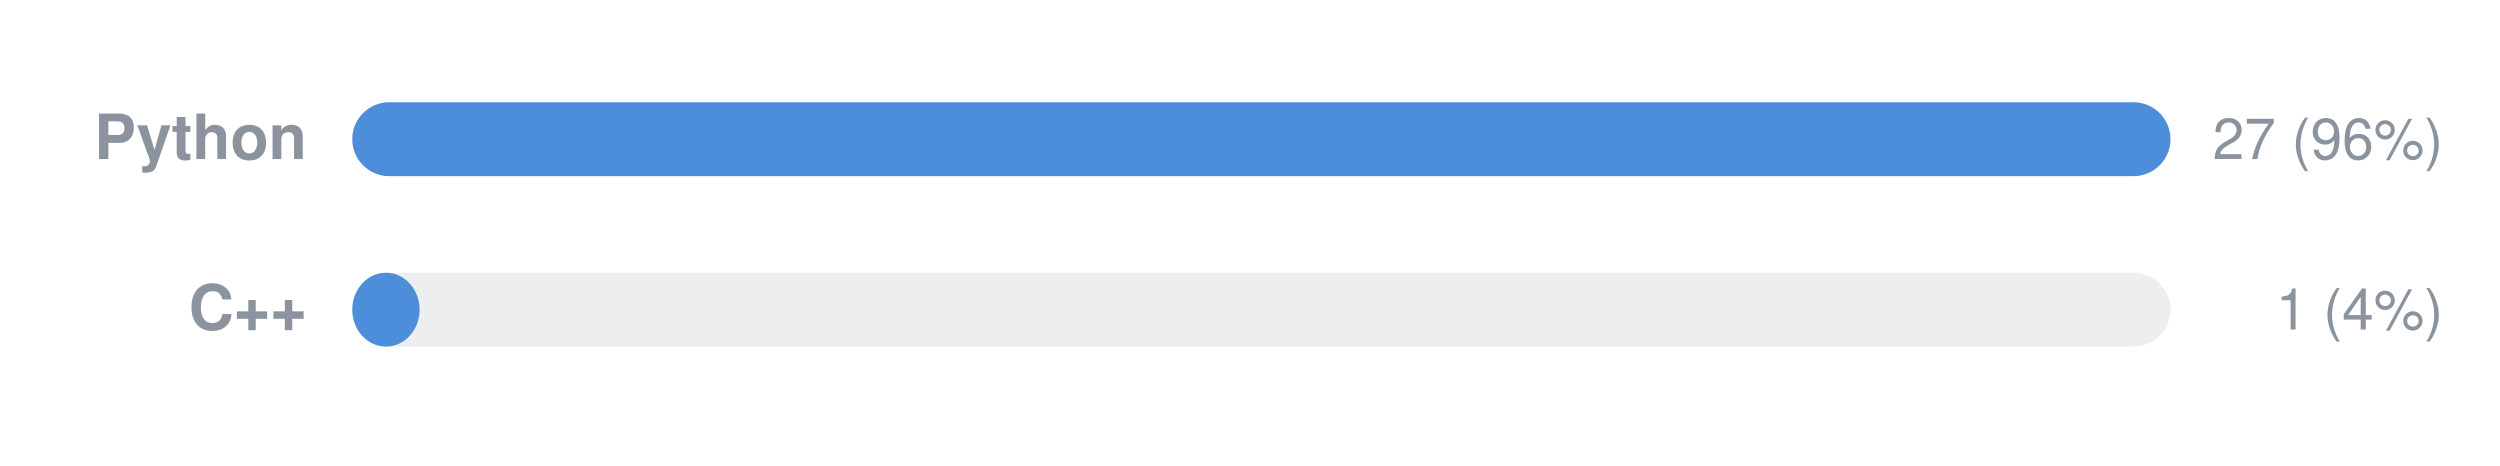
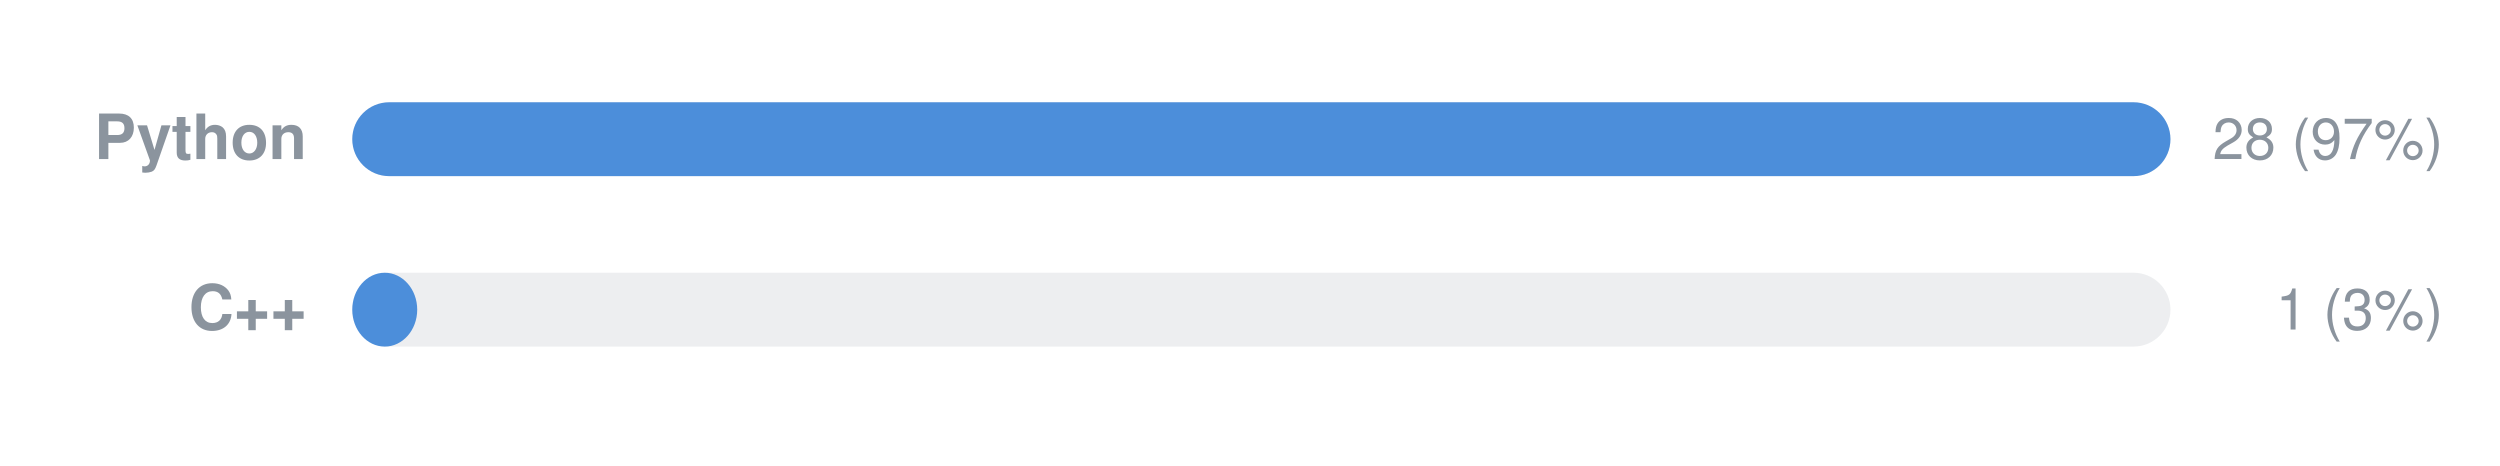
<svg xmlns="http://www.w3.org/2000/svg" viewBox="0 0 440 82" width="440" height="82" role="img" font-family="system-ui, -apple-system, Segoe UI, Helvetica, Arial, sans-serif">
  <text x="54" y="28" font-size="11" fill="#8b949e" text-anchor="end" font-weight="600" opacity="1">Python</text>
  <rect x="62" y="18" width="320" height="13" rx="6.5" fill="#8b949e" opacity="0.16" />
  <rect x="62" y="18" width="320" height="13" rx="6.5" fill="#4c8eda" opacity="1" />
-   <text x="430" y="28" font-size="10" fill="#8b949e" text-anchor="end" font-weight="normal" opacity="1">27 (96%)</text>
+   <text x="430" y="28" font-size="10" fill="#8b949e" text-anchor="end" font-weight="normal" opacity="1">28 (97%)</text>
  <text x="54" y="58" font-size="11" fill="#8b949e" text-anchor="end" font-weight="600" opacity="1">C++</text>
  <rect x="62" y="48" width="320" height="13" rx="6.5" fill="#8b949e" opacity="0.16" />
-   <rect x="62" y="48" width="11.85" height="13" rx="6.5" fill="#4c8eda" opacity="1" />
-   <text x="430" y="58" font-size="10" fill="#8b949e" text-anchor="end" font-weight="normal" opacity="1">1 (4%)</text>
+   <rect x="62" y="48" width="11.43" height="13" rx="6.5" fill="#4c8eda" opacity="1" />
+   <text x="430" y="58" font-size="10" fill="#8b949e" text-anchor="end" font-weight="normal" opacity="1">1 (3%)</text>
</svg>
